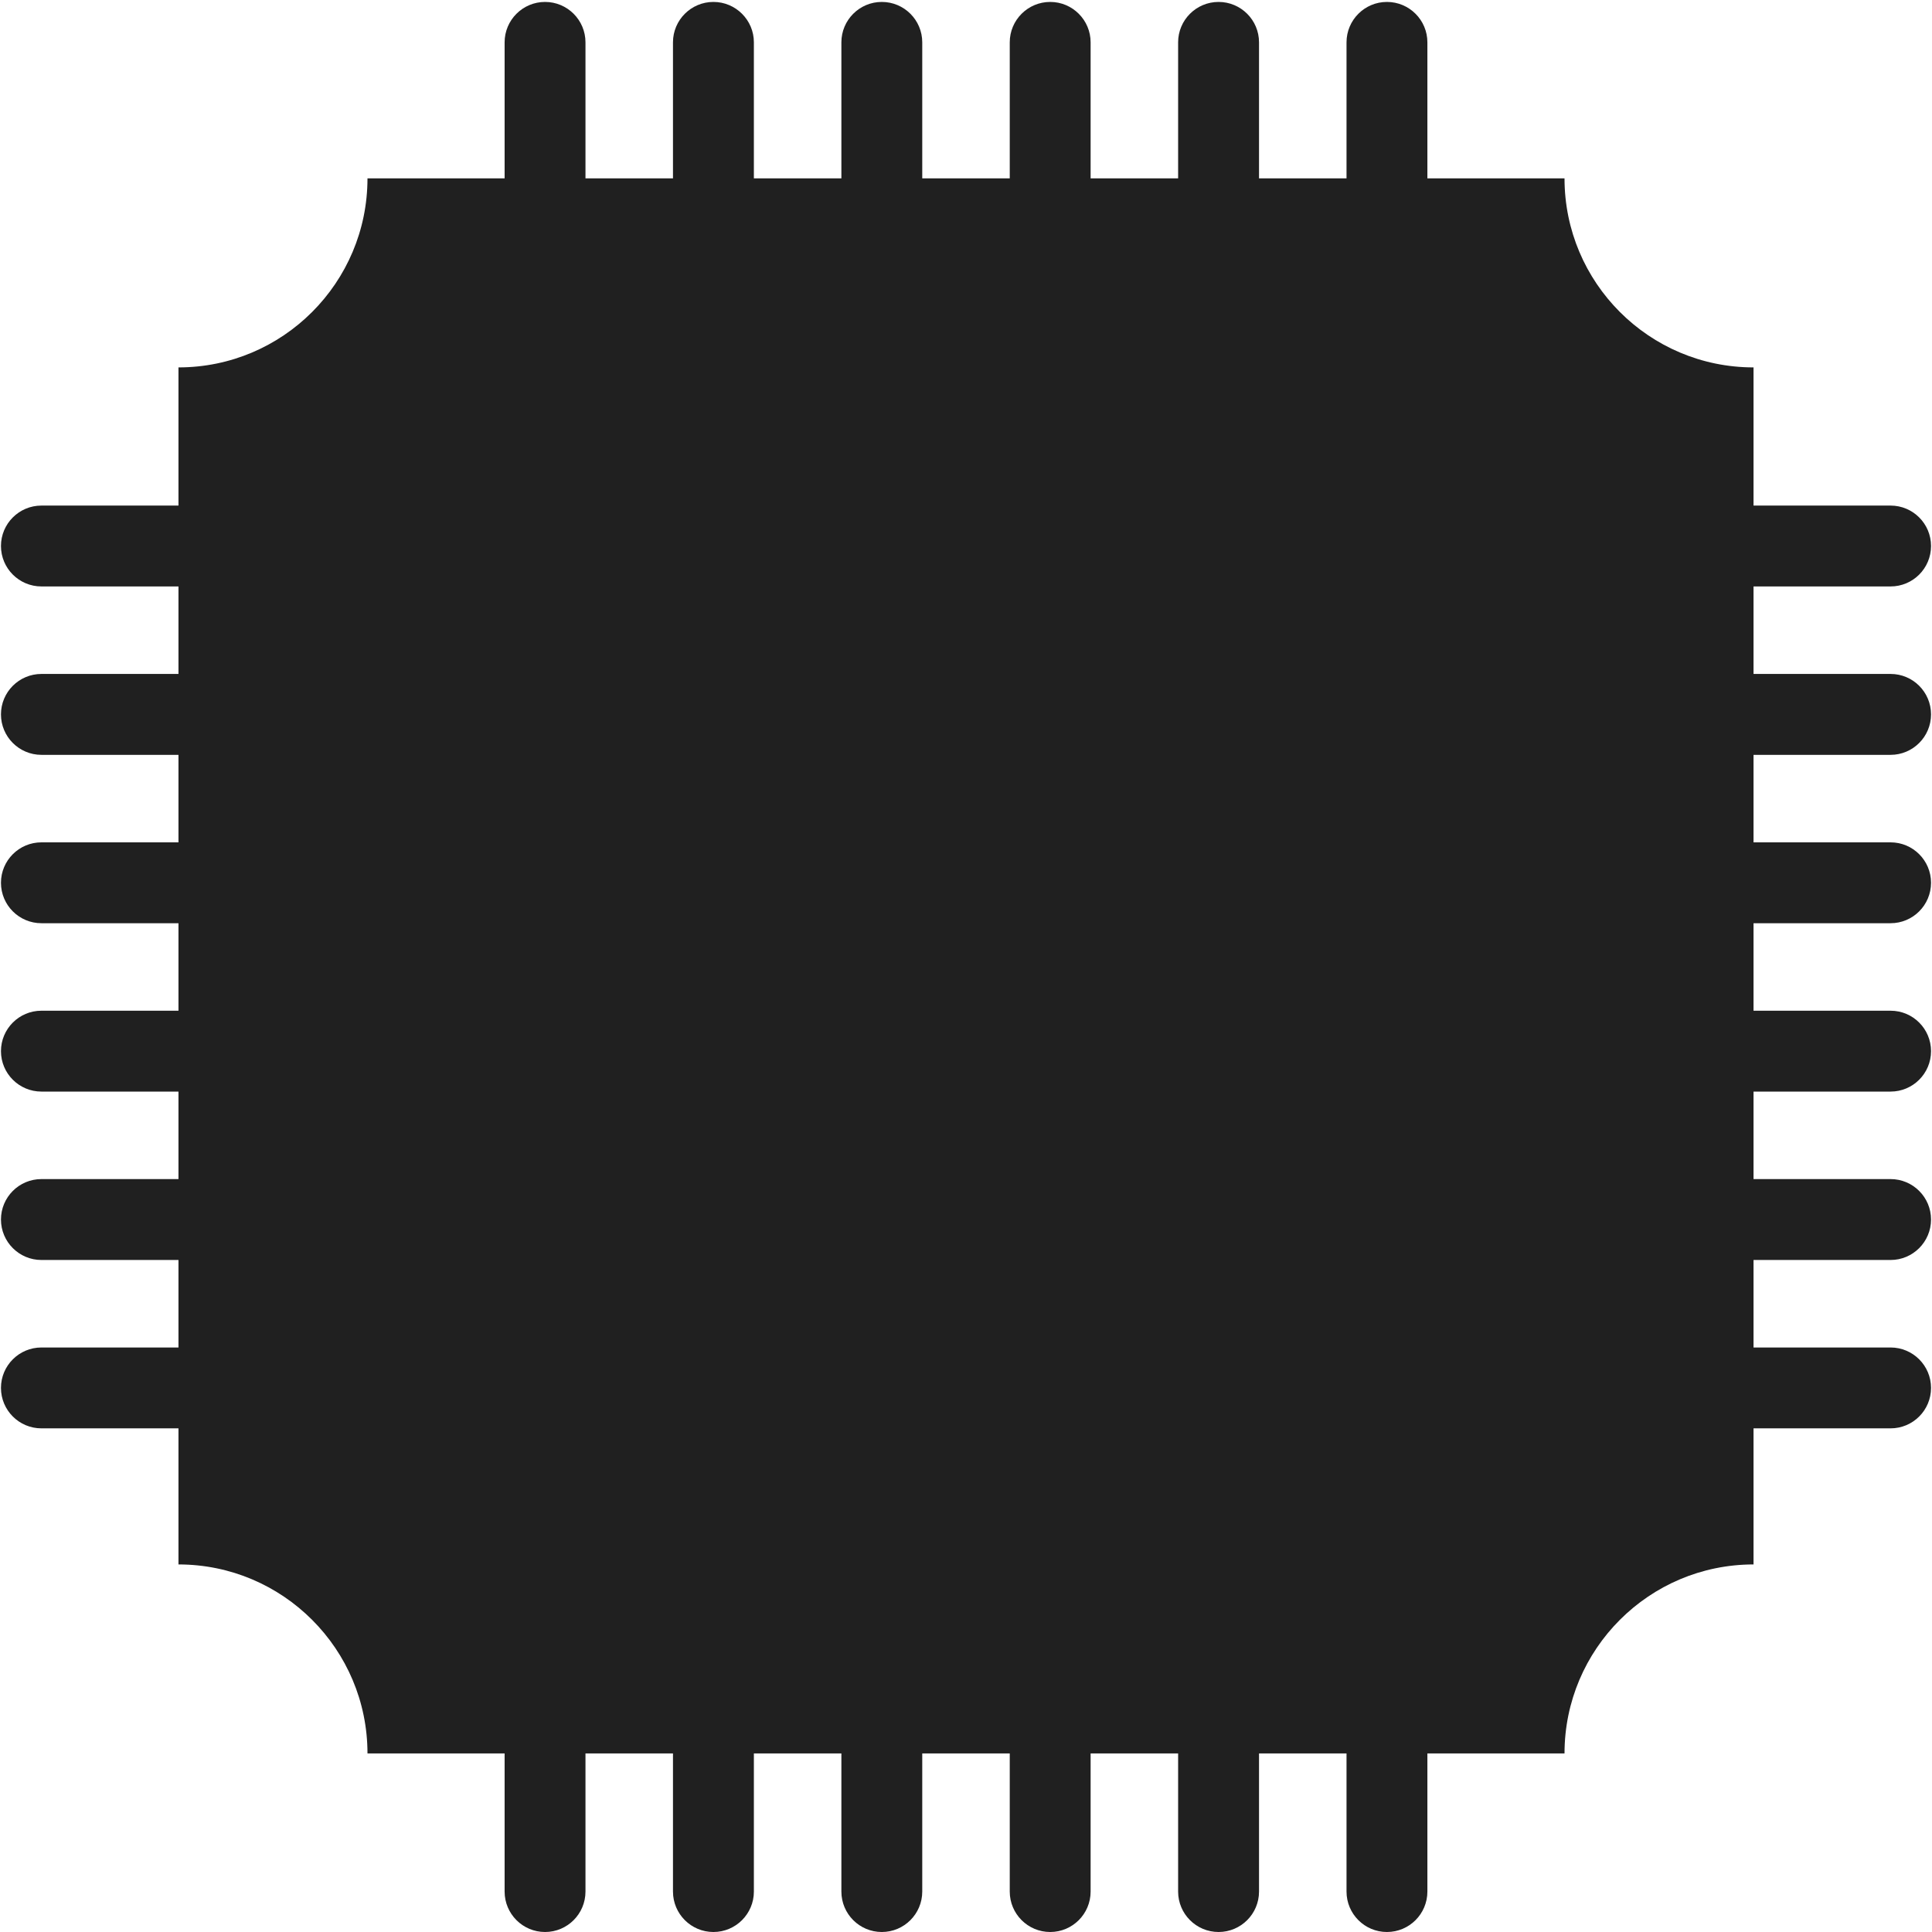
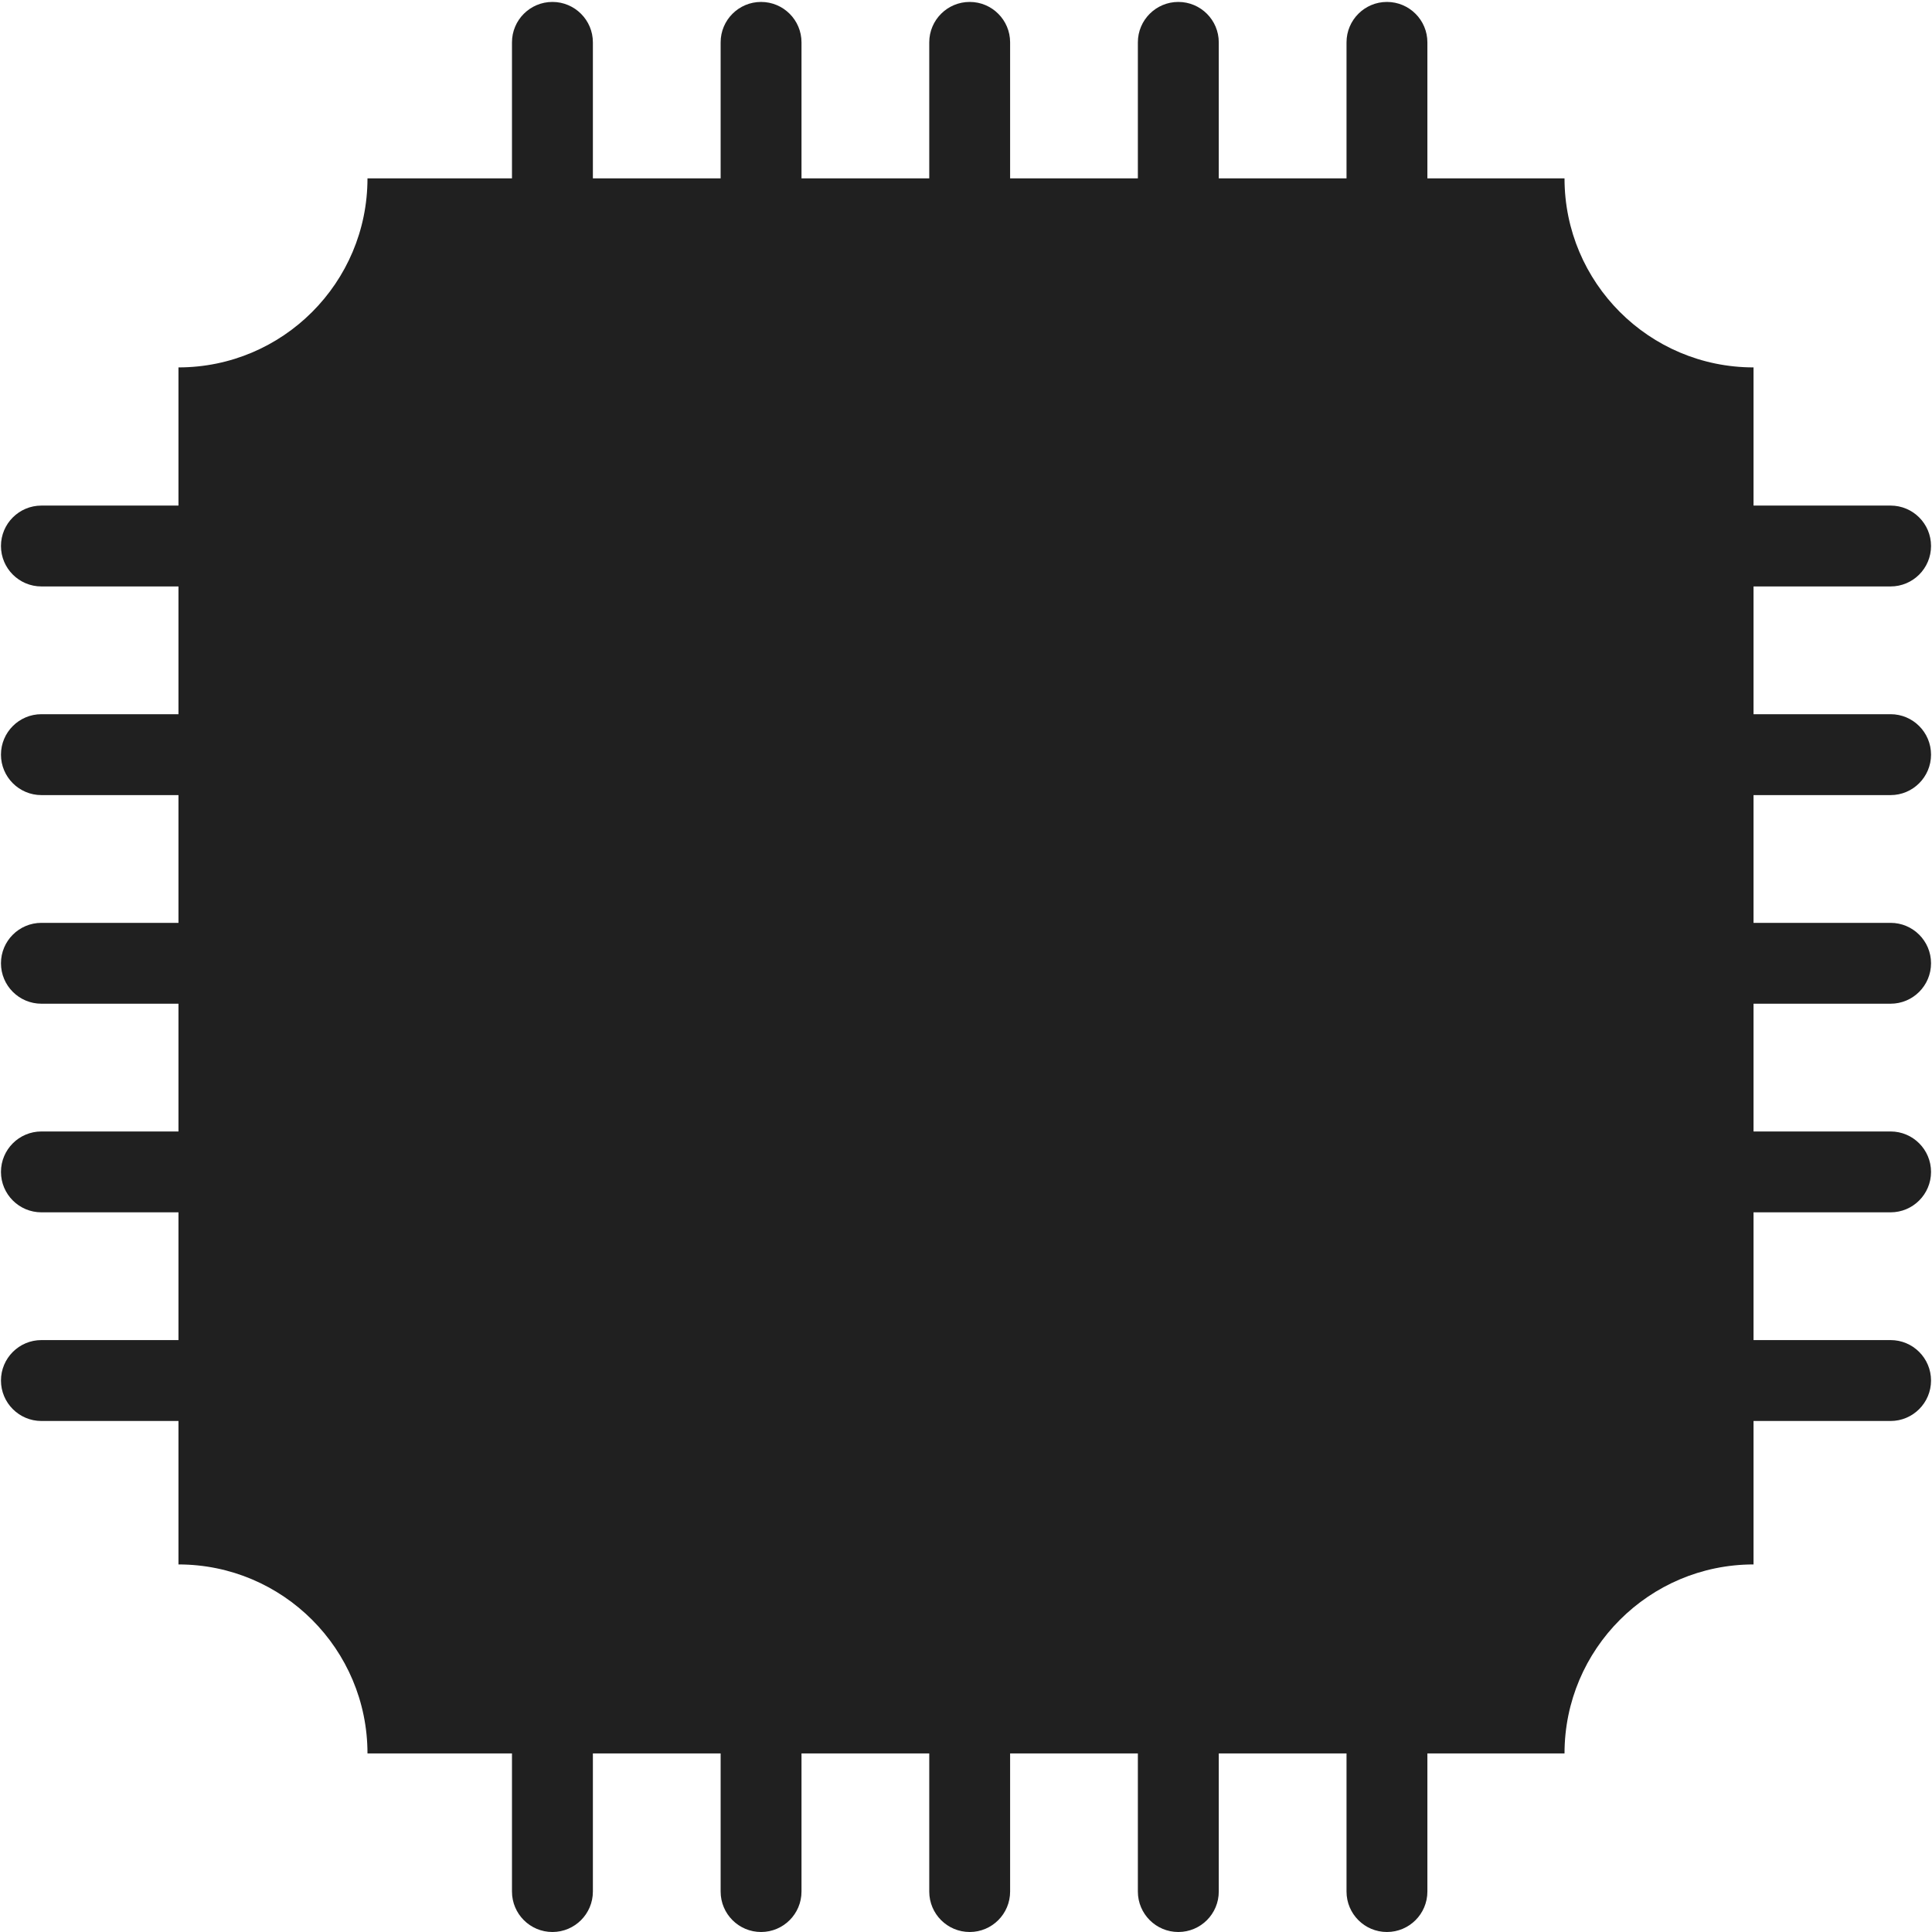
- <svg xmlns="http://www.w3.org/2000/svg" width="48px" height="48px" version="1.1">
-   <path fill="#202020" d="M33.454,4.432l-2.174,-0l-0,-3.38c-0,-0.554 -0.45,-1.004 -1.005,-1.004c-0.554,-0 -1.005,0.45 -1.005,1.004l0,3.38l-2.174,-0l0,-3.38c0,-0.554 -0.45,-1.004 -1.004,-1.004c-0.555,-0 -1.005,0.45 -1.005,1.004l0,3.38l-2.174,-0l-0,-3.38c-0,-0.554 -0.45,-1.004 -1.005,-1.004c-0.554,-0 -1.004,0.45 -1.004,1.004l-0,3.38l-2.174,-0l-0,-3.38c-0,-0.554 -0.451,-1.004 -1.005,-1.004c-0.555,-0 -1.005,0.45 -1.005,1.004l0,3.38l-2.174,-0l0,-3.38c0,-0.554 -0.45,-1.004 -1.004,-1.004c-0.555,-0 -1.005,0.45 -1.005,1.004l-0,3.38l-3.407,-0c-0,2.592 -2.104,4.696 -4.696,4.696l-0,3.433l-3.405,-0c-0.555,-0 -1.005,0.45 -1.005,1.004c-0,0.555 0.45,1.005 1.005,1.005l3.405,0l-0,2.174l-3.405,0c-0.555,0 -1.005,0.45 -1.005,1.005c-0,0.554 0.45,1.005 1.005,1.005l3.405,-0l-0,2.174l-3.405,-0c-0.555,-0 -1.005,0.45 -1.005,1.004c-0,0.555 0.45,1.005 1.005,1.005l3.405,-0l-0,2.174l-3.405,-0c-0.555,-0 -1.005,0.45 -1.005,1.005c-0,0.554 0.45,1.004 1.005,1.004l3.405,0l-0,2.174l-3.405,0c-0.555,0 -1.005,0.45 -1.005,1.005c-0,0.554 0.45,1.005 1.005,1.005l3.405,-0l-0,2.174l-3.405,-0c-0.555,-0 -1.005,0.45 -1.005,1.004c-0,0.555 0.45,1.005 1.005,1.005l3.405,0l-0,3.381c2.592,0 4.696,2.104 4.696,4.696l3.407,0l-0,3.431c-0,0.555 0.45,1.005 1.005,1.005c0.554,0 1.004,-0.45 1.004,-1.005l0,-3.431l2.174,0l0,3.431c0,0.555 0.45,1.005 1.005,1.005c0.554,0 1.005,-0.45 1.005,-1.005l-0,-3.431l2.174,0l-0,3.431c-0,0.555 0.45,1.005 1.004,1.005c0.555,0 1.005,-0.45 1.005,-1.005l-0,-3.431l2.174,0l0,3.431c0,0.555 0.45,1.005 1.005,1.005c0.554,0 1.004,-0.45 1.004,-1.005l0,-3.431l2.174,0l0,3.431c0,0.555 0.451,1.005 1.005,1.005c0.555,0 1.005,-0.45 1.005,-1.005l-0,-3.431l2.174,0l-0,3.431c-0,0.555 0.45,1.005 1.004,1.005c0.555,0 1.005,-0.45 1.005,-1.005l0,-3.431l3.407,0c0,-2.592 2.104,-4.696 4.696,-4.696l0,-3.381l3.405,0c0.555,0 1.005,-0.45 1.005,-1.005c0,-0.554 -0.45,-1.004 -1.005,-1.004l-3.405,-0l0,-2.174l3.405,-0c0.555,-0 1.005,-0.451 1.005,-1.005c0,-0.555 -0.45,-1.005 -1.005,-1.005l-3.405,0l0,-2.174l3.405,0c0.555,0 1.005,-0.45 1.005,-1.004c0,-0.555 -0.45,-1.005 -1.005,-1.005l-3.405,-0l0,-2.174l3.405,-0c0.555,-0 1.005,-0.45 1.005,-1.005c0,-0.554 -0.45,-1.004 -1.005,-1.004l-3.405,-0l0,-2.174l3.405,-0c0.555,-0 1.005,-0.451 1.005,-1.005c0,-0.555 -0.45,-1.005 -1.005,-1.005l-3.405,0l0,-2.174l3.405,0c0.555,0 1.005,-0.45 1.005,-1.005c0,-0.554 -0.45,-1.004 -1.005,-1.004l-3.405,-0l0,-3.433c-2.592,-0 -4.696,-2.104 -4.696,-4.696l-3.407,-0l0,-3.38c0,-0.554 -0.45,-1.004 -1.005,-1.004c-0.554,-0 -1.004,0.45 -1.004,1.004l-0,3.38Z" />
+ <svg xmlns="http://www.w3.org/2000/svg" width="48px" height="48px" viewBox="0 0 48 48" version="1.1">
+   <path fill="#202020" d="M33.454,4.432l-3.174,0l0,-3.38c0,-0.554 -0.45,-1.004 -1.005,-1.004c-0.554,0 -1.005,0.45 -1.005,1.004l0,3.38l-3.174,0l0,-3.38c0,-0.554 -0.45,-1.004 -1.004,-1.004c-0.555,0 -1.005,0.45 -1.005,1.004l0,3.38l-3.174,0l0,-3.38c0,-0.554 -0.45,-1.004 -1.005,-1.004c-0.554,0 -1.004,0.45 -1.004,1.004l0,3.38l-3.174,0l0,-3.38c0,-0.554 -0.451,-1.004 -1.005,-1.004c-0.555,0 -1.005,0.45 -1.005,1.004l0,3.38l-3.59,0c0,2.592 -2.104,4.696 -4.696,4.696l0,3.433l-3.405,0c-0.555,0 -1.005,0.45 -1.005,1.004c0,0.555 0.45,1.005 1.005,1.005l3.405,0l0,3.174l-3.405,0c-0.555,0 -1.005,0.45 -1.005,1.005c0,0.554 0.45,1.005 1.005,1.005l3.405,0l0,3.174l-3.405,0c-0.555,0 -1.005,0.45 -1.005,1.004c0,0.555 0.45,1.005 1.005,1.005l3.405,0l0,3.174l-3.405,0c-0.555,0 -1.005,0.45 -1.005,1.005c0,0.554 0.45,1.004 1.005,1.004l3.405,0l0,3.174l-3.405,0c-0.555,0 -1.005,0.45 -1.005,1.005c0,0.554 0.45,1.005 1.005,1.005l3.405,-0l0,3.564c2.592,-0 4.696,2.104 4.696,4.696l3.59,-0l0,3.431c0,0.555 0.45,1.005 1.005,1.005c0.554,-0 1.005,-0.45 1.005,-1.005l0,-3.431l3.174,-0l0,3.431c0,0.555 0.45,1.005 1.004,1.005c0.555,-0 1.005,-0.45 1.005,-1.005l0,-3.431l3.174,-0l0,3.431c0,0.555 0.45,1.005 1.005,1.005c0.554,-0 1.004,-0.45 1.004,-1.005l0,-3.431l3.174,-0l0,3.431c0,0.555 0.451,1.005 1.005,1.005c0.555,-0 1.005,-0.45 1.005,-1.005l0,-3.431l3.174,-0l0,3.431c0,0.555 0.45,1.005 1.004,1.005c0.555,-0 1.005,-0.45 1.005,-1.005l0,-3.431l3.407,-0c0,-2.592 2.104,-4.696 4.696,-4.696l0,-3.564l3.405,-0c0.555,-0 1.005,-0.451 1.005,-1.005c0,-0.555 -0.45,-1.005 -1.005,-1.005l-3.405,0l0,-3.174l3.405,0c0.555,0 1.005,-0.45 1.005,-1.004c0,-0.555 -0.45,-1.005 -1.005,-1.005l-3.405,0l0,-3.174l3.405,0c0.555,0 1.005,-0.45 1.005,-1.005c0,-0.554 -0.45,-1.004 -1.005,-1.004l-3.405,0l0,-3.174l3.405,0c0.555,0 1.005,-0.451 1.005,-1.005c0,-0.555 -0.45,-1.005 -1.005,-1.005l-3.405,0l0,-3.174l3.405,0c0.555,0 1.005,-0.45 1.005,-1.005c0,-0.554 -0.45,-1.004 -1.005,-1.004l-3.405,0l0,-3.433c-2.592,0 -4.696,-2.104 -4.696,-4.696l-3.407,0l0,-3.38c0,-0.554 -0.45,-1.004 -1.005,-1.004c-0.554,0 -1.004,0.45 -1.004,1.004l0,3.38Z" />
</svg>
